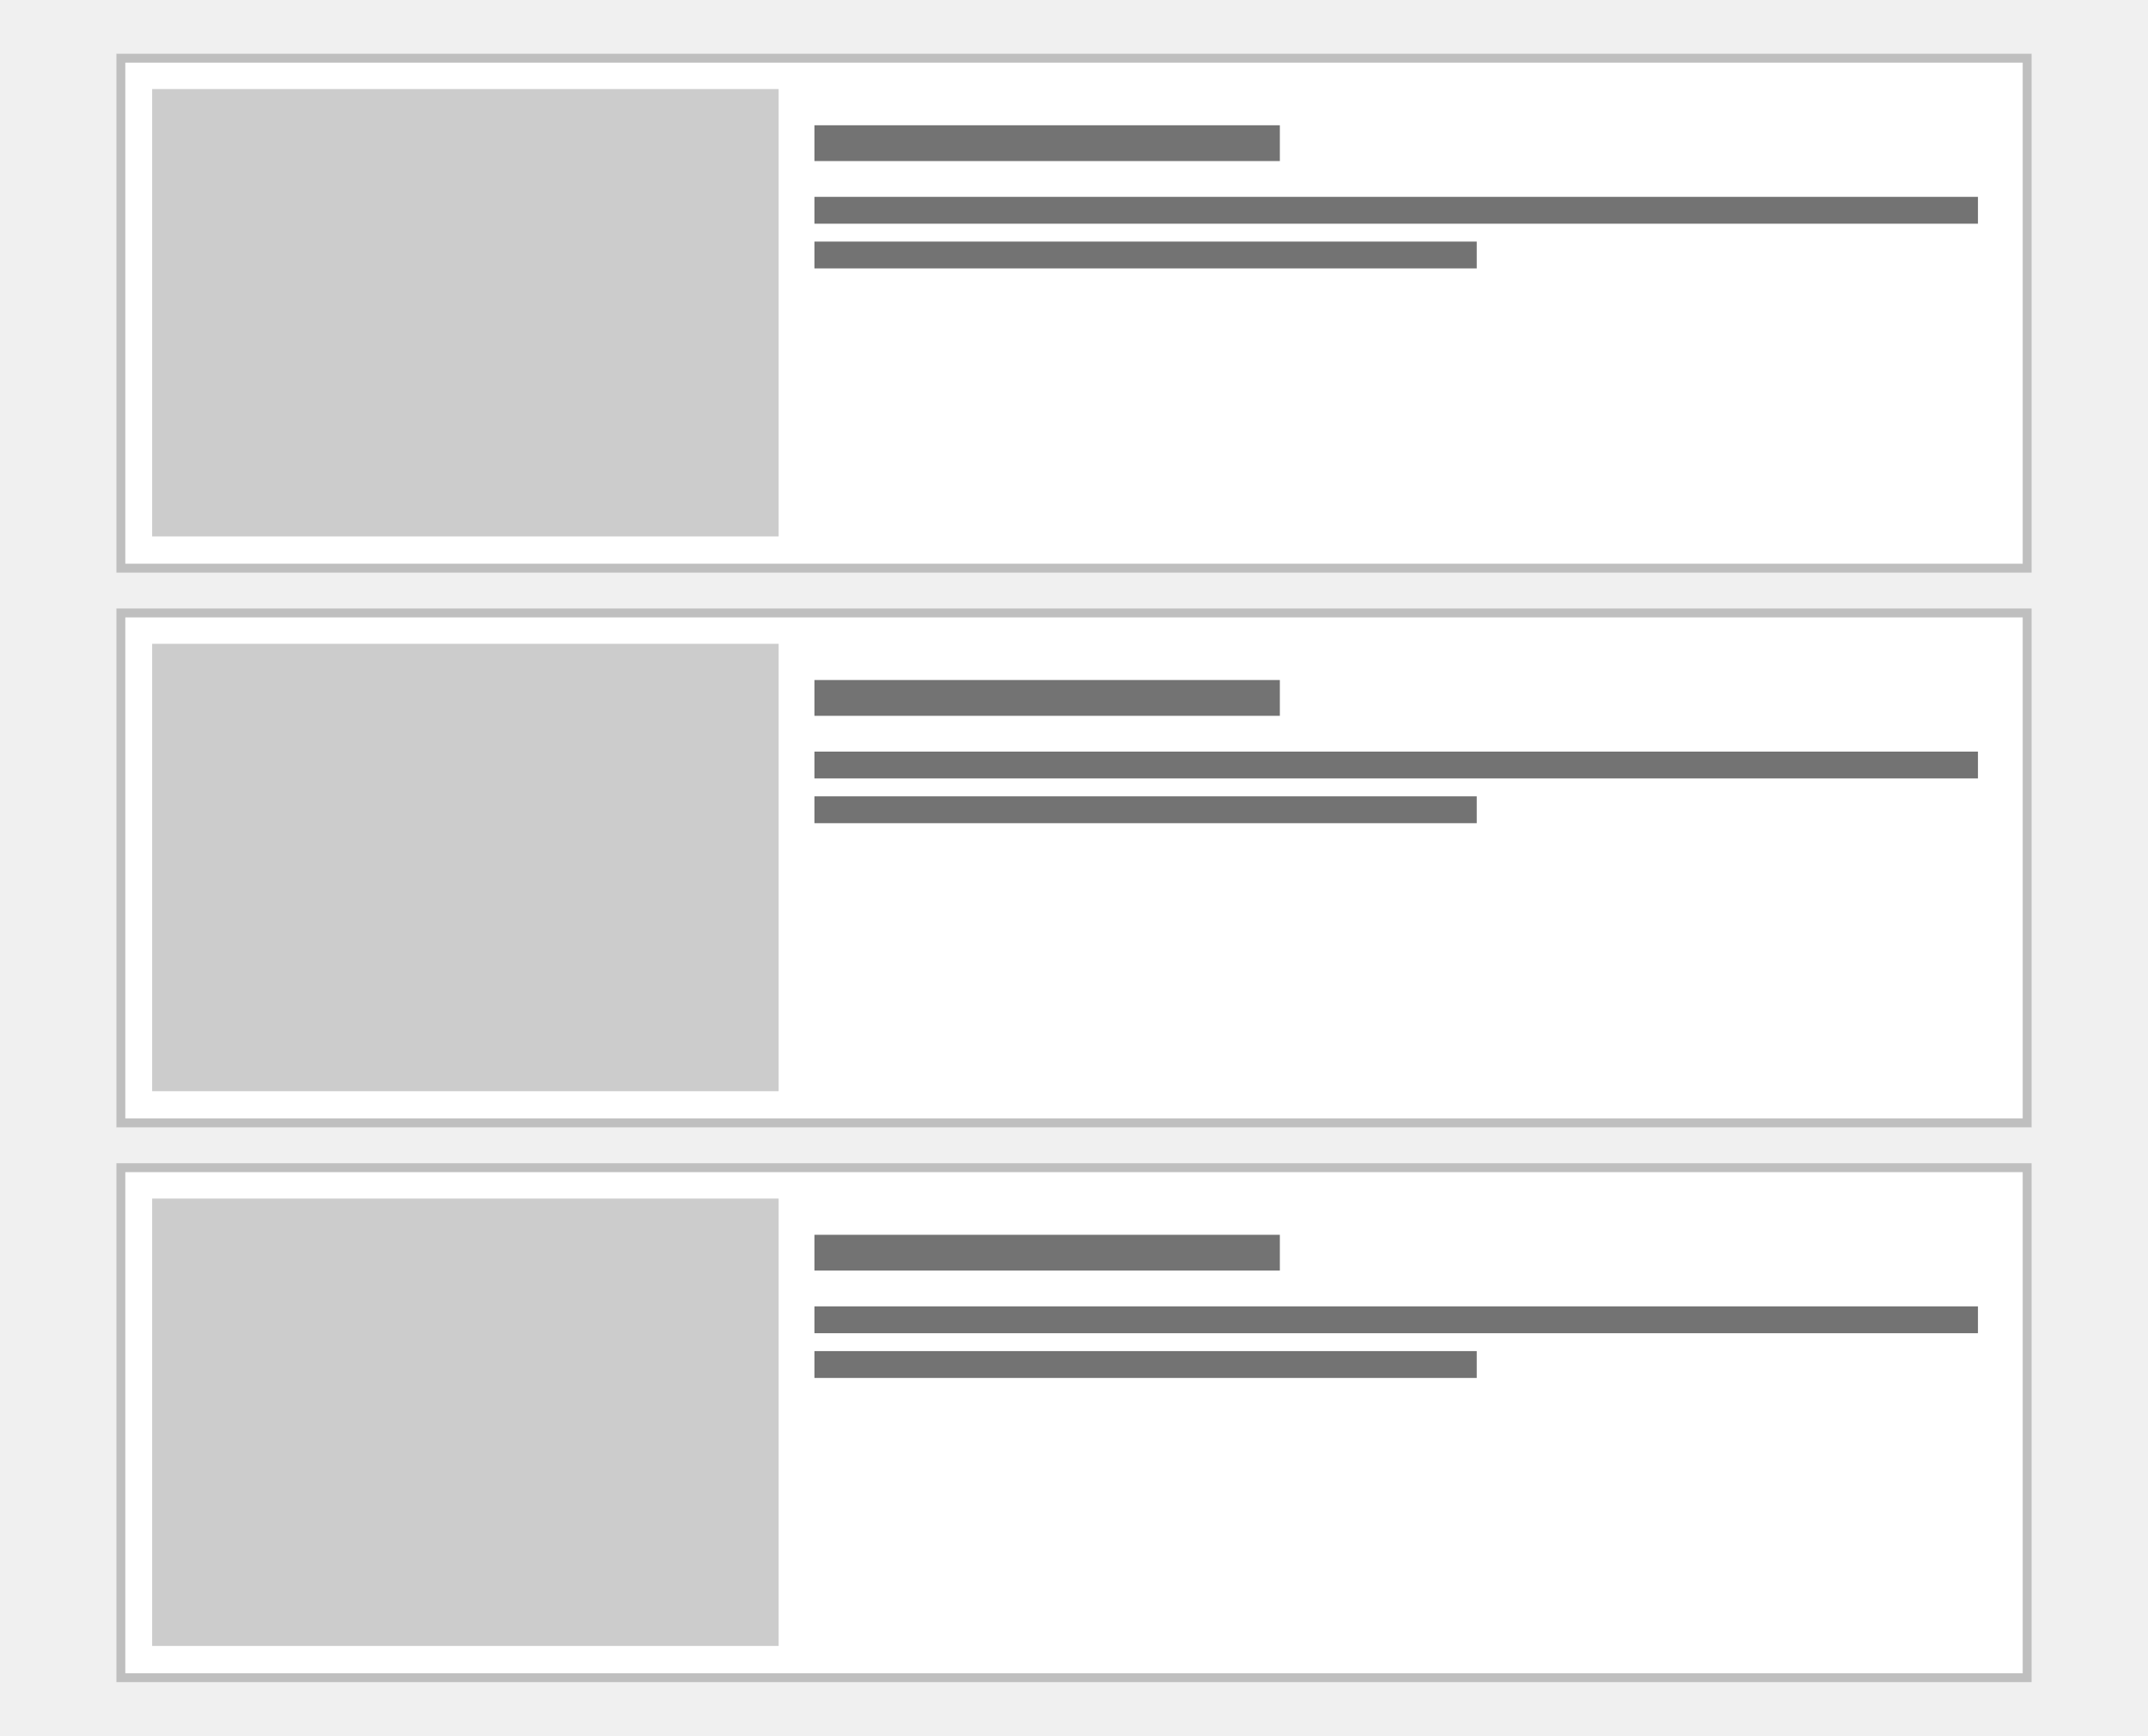
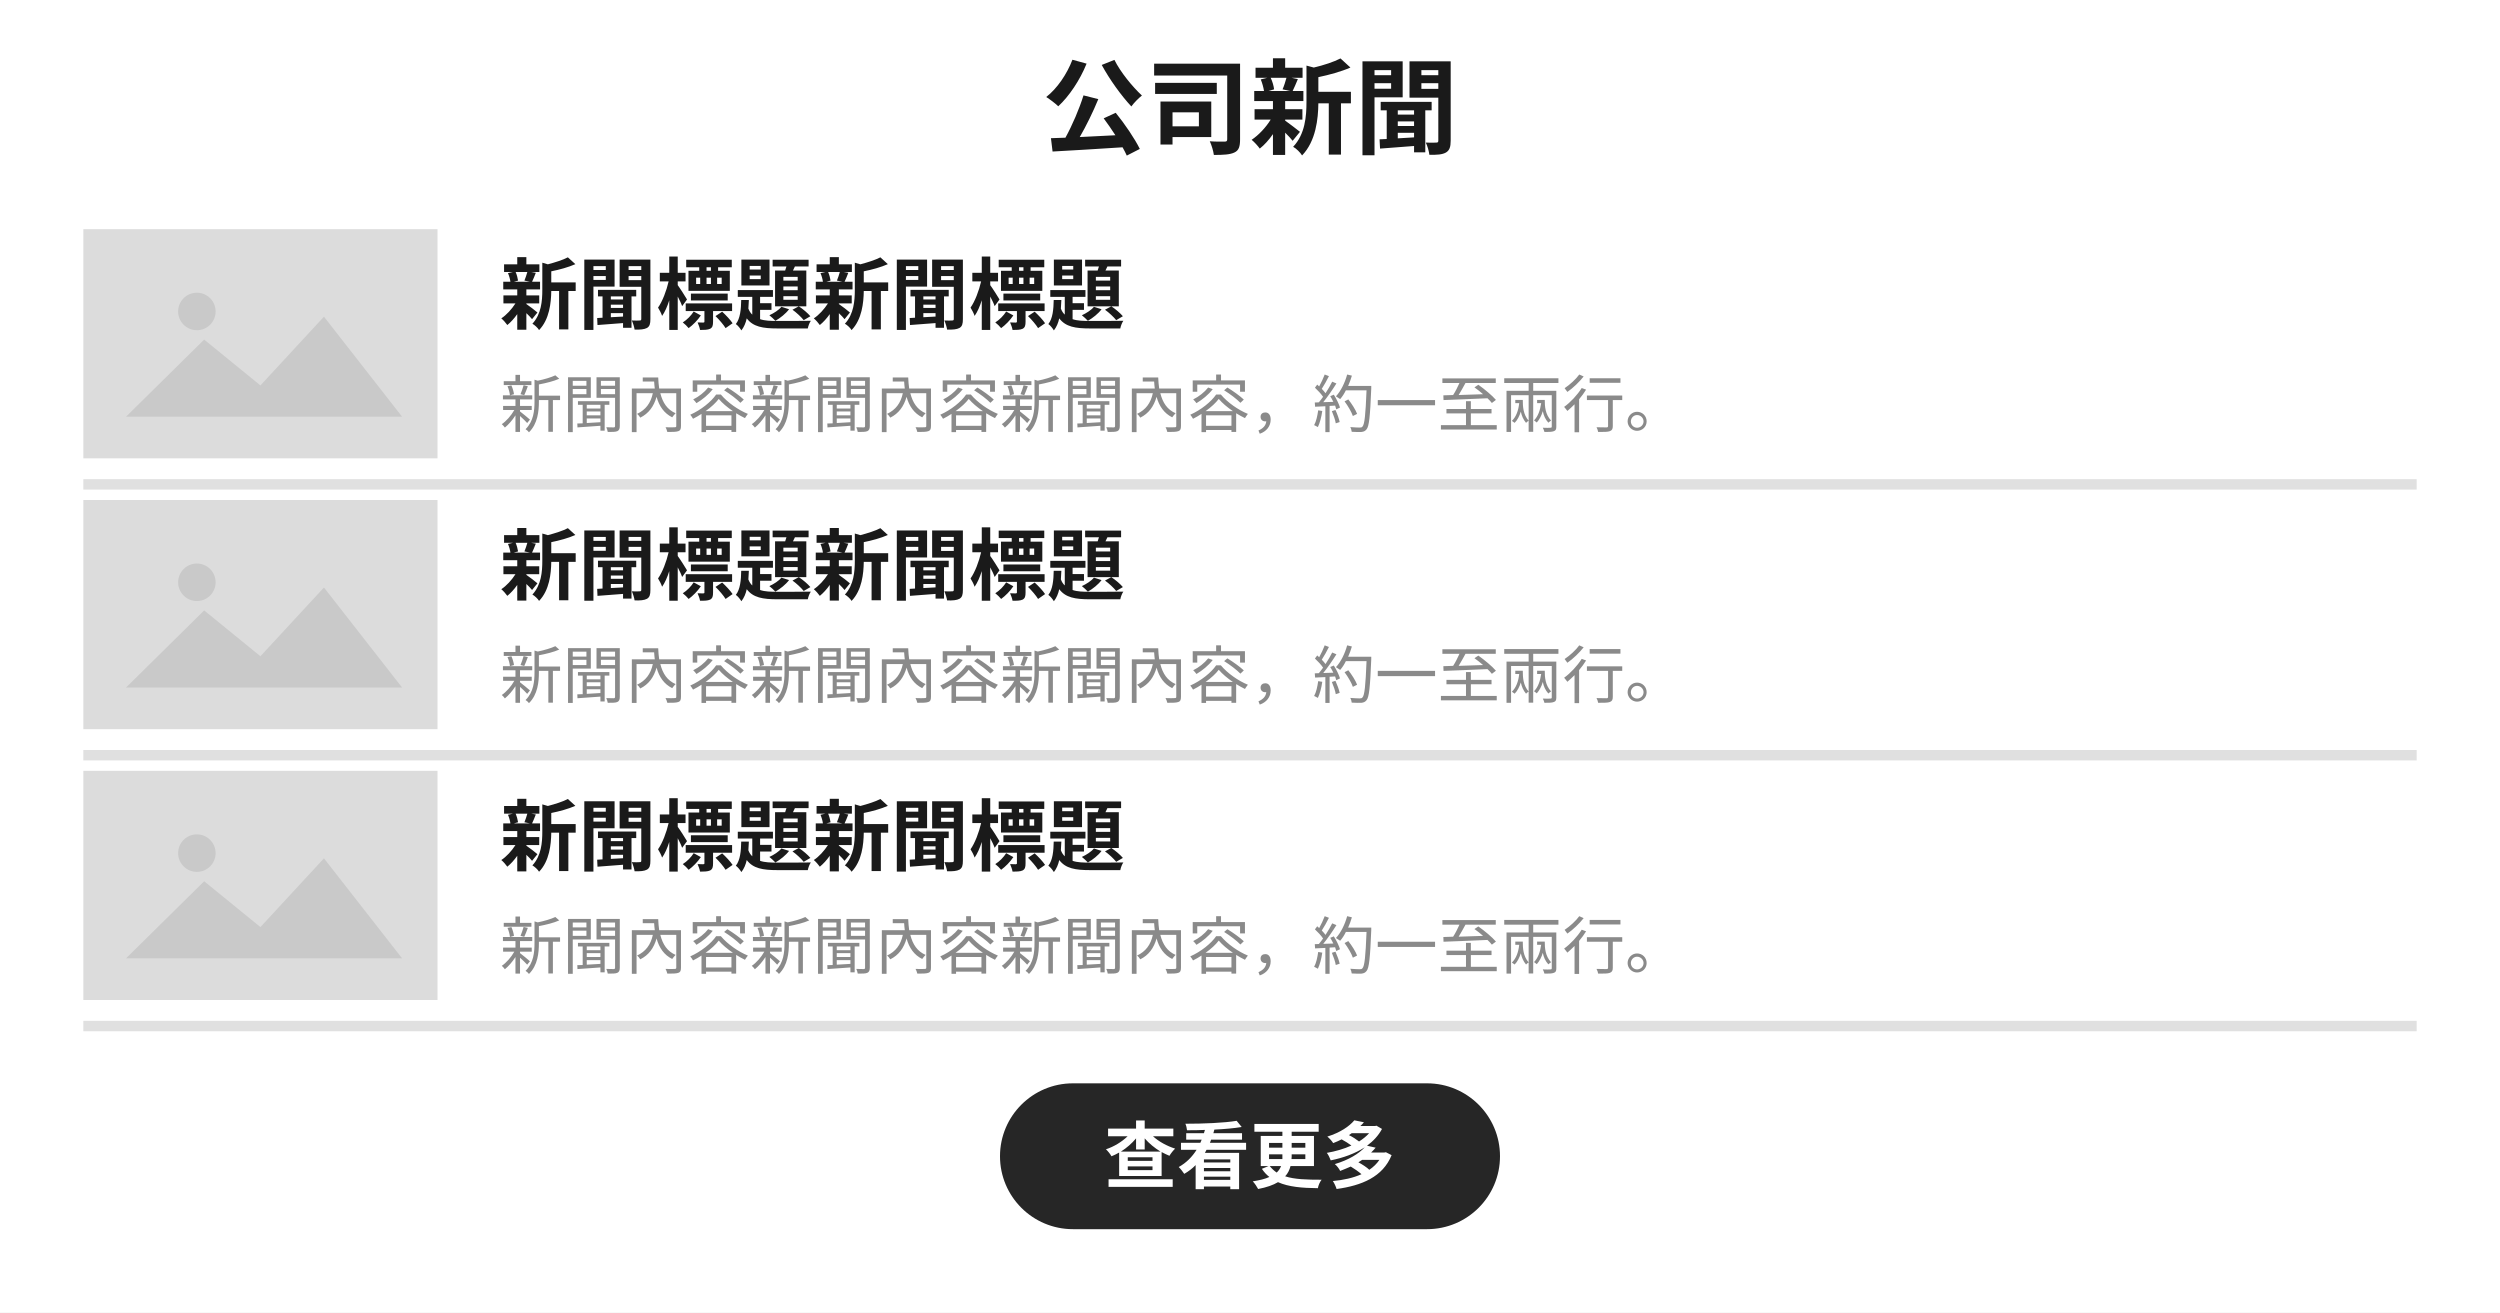
- <svg xmlns="http://www.w3.org/2000/svg" width="100%" height="100%" viewBox="0 0 240 194" version="1.1" xml:space="preserve" style="fill-rule:evenodd;clip-rule:evenodd;stroke-linejoin:round;stroke-miterlimit:2;">
-   <g transform="matrix(1,0,0,1,0,-420)">
-     <g id="newsSlide" transform="matrix(1,0,0,1,0,420)">
-       <g>
-         <g transform="matrix(2.16162,0,0,0.4,-34.5556,-3.2)">
-           <rect x="22" y="23" width="99" height="145" style="fill:white;" />
-           <path d="M121,23L22,23L22,168L121,168L121,23ZM22.463,25.5L22.463,165.5L120.537,165.5L120.537,25.5L22.463,25.5Z" style="fill:rgb(191,191,191);" />
-         </g>
-         <g transform="matrix(1,0,0,1,77,-43)">
-           <g transform="matrix(4.48276,0,0,1.5,-48.7586,-311.5)">
-             <rect x="14" y="251" width="29" height="2" style="fill:rgb(115,115,115);" />
-           </g>
-           <g transform="matrix(2.55172,0,0,1.5,-21.7241,-306.5)">
-             <rect x="14" y="251" width="29" height="2" style="fill:rgb(115,115,115);" />
-           </g>
-           <g transform="matrix(1.7931,0,0,2,-11.1034,-445)">
-             <rect x="14" y="251" width="29" height="2" style="fill:rgb(115,115,115);" />
-           </g>
-         </g>
-         <g transform="matrix(1.45833,0,0,1.04167,-0.5,1.61828)">
-           <rect x="12" y="8" width="48" height="48" style="fill:rgb(204,204,204);" />
-         </g>
-       </g>
-       <g transform="matrix(1,0,0,1,0,62)">
-         <g transform="matrix(2.16162,0,0,0.4,-34.5556,-3.2)">
-           <rect x="22" y="23" width="99" height="145" style="fill:white;" />
-           <path d="M121,23L22,23L22,168L121,168L121,23ZM22.463,25.5L22.463,165.5L120.537,165.5L120.537,25.5L22.463,25.5Z" style="fill:rgb(191,191,191);" />
-         </g>
-         <g transform="matrix(1,0,0,1,77,-43)">
-           <g transform="matrix(4.48276,0,0,1.5,-48.7586,-311.5)">
-             <rect x="14" y="251" width="29" height="2" style="fill:rgb(115,115,115);" />
-           </g>
-           <g transform="matrix(2.55172,0,0,1.5,-21.7241,-306.5)">
-             <rect x="14" y="251" width="29" height="2" style="fill:rgb(115,115,115);" />
-           </g>
-           <g transform="matrix(1.7931,0,0,2,-11.1034,-445)">
-             <rect x="14" y="251" width="29" height="2" style="fill:rgb(115,115,115);" />
-           </g>
-         </g>
-         <g transform="matrix(1.45833,0,0,1.04167,-0.5,1.61828)">
-           <rect x="12" y="8" width="48" height="48" style="fill:rgb(204,204,204);" />
-         </g>
-       </g>
-       <g transform="matrix(1,0,0,1,0,124)">
-         <g transform="matrix(2.16162,0,0,0.4,-34.5556,-3.2)">
-           <rect x="22" y="23" width="99" height="145" style="fill:white;" />
-           <path d="M121,23L22,23L22,168L121,168L121,23ZM22.463,25.5L22.463,165.5L120.537,165.5L120.537,25.5L22.463,25.5Z" style="fill:rgb(191,191,191);" />
-         </g>
-         <g transform="matrix(1,0,0,1,77,-43)">
-           <g transform="matrix(4.48276,0,0,1.5,-48.7586,-311.5)">
-             <rect x="14" y="251" width="29" height="2" style="fill:rgb(115,115,115);" />
-           </g>
-           <g transform="matrix(2.55172,0,0,1.5,-21.7241,-306.5)">
-             <rect x="14" y="251" width="29" height="2" style="fill:rgb(115,115,115);" />
-           </g>
-           <g transform="matrix(1.7931,0,0,2,-11.1034,-445)">
-             <rect x="14" y="251" width="29" height="2" style="fill:rgb(115,115,115);" />
-           </g>
-         </g>
-         <g transform="matrix(1.45833,0,0,1.04167,-0.5,1.61828)">
-           <rect x="12" y="8" width="48" height="48" style="fill:rgb(204,204,204);" />
-         </g>
-       </g>
-     </g>
-     <g id="newsSlide1">
-         </g>
-     <g transform="matrix(1,0,0,1,6,211)">
-       <g id="iStage">
-             </g>
-     </g>
-     <g id="bigBannerTree" transform="matrix(1,0,0,1,0,100)">
-       <g id="tree">
-             </g>
-     </g>
-     <g id="bigBanner">
-         </g>
-   </g>
+ <svg xmlns="http://www.w3.org/2000/svg" width="100%" height="100%" viewBox="0 0 240 126" version="1.1">
+   <rect x="0" y="0" width="240" height="126" fill="#ffffff" />
+   <text x="120" y="14" font-family="'Noto Sans TC','Microsoft JhengHei','PingFang TC',sans-serif" font-size="10" fill="#1a1a1a" font-weight="bold" text-anchor="middle">公司新聞</text>
+   <rect x="8" y="22" width="34" height="22" rx="0" fill="#dcdcdc" />
+   <circle cx="18.9" cy="29.9" r="1.8" fill="#c9c9c9" />
+   <path d="M12.1 40.0 L19.6 32.6 L25.0 37.0 L31.1 30.4 L38.6 40.0 Z" fill="#c9c9c9" />
+   <text x="48" y="31" font-family="'Noto Sans TC','Microsoft JhengHei','PingFang TC',sans-serif" font-size="7.5" fill="#1a1a1a" font-weight="bold" text-anchor="start">新聞標題新聞標題</text>
+   <text x="48" y="41" font-family="'Noto Sans TC','Microsoft JhengHei','PingFang TC',sans-serif" font-size="6" fill="#8a8a8a" font-weight="normal" text-anchor="start">新聞內容新聞內容新聞內容，約一至兩行。</text>
+   <rect x="8" y="46" width="224" height="1" rx="0" fill="#e0e0e0" />
+   <rect x="8" y="48" width="34" height="22" rx="0" fill="#dcdcdc" />
+   <circle cx="18.9" cy="55.9" r="1.8" fill="#c9c9c9" />
+   <path d="M12.1 66.0 L19.6 58.6 L25.0 63.0 L31.1 56.4 L38.6 66.0 Z" fill="#c9c9c9" />
+   <text x="48" y="57" font-family="'Noto Sans TC','Microsoft JhengHei','PingFang TC',sans-serif" font-size="7.5" fill="#1a1a1a" font-weight="bold" text-anchor="start">新聞標題新聞標題</text>
+   <text x="48" y="67" font-family="'Noto Sans TC','Microsoft JhengHei','PingFang TC',sans-serif" font-size="6" fill="#8a8a8a" font-weight="normal" text-anchor="start">新聞內容新聞內容新聞內容，約一至兩行。</text>
+   <rect x="8" y="72" width="224" height="1" rx="0" fill="#e0e0e0" />
+   <rect x="8" y="74" width="34" height="22" rx="0" fill="#dcdcdc" />
+   <circle cx="18.9" cy="81.9" r="1.8" fill="#c9c9c9" />
+   <path d="M12.1 92.0 L19.6 84.6 L25.0 89.0 L31.1 82.4 L38.6 92.0 Z" fill="#c9c9c9" />
+   <text x="48" y="83" font-family="'Noto Sans TC','Microsoft JhengHei','PingFang TC',sans-serif" font-size="7.5" fill="#1a1a1a" font-weight="bold" text-anchor="start">新聞標題新聞標題</text>
+   <text x="48" y="93" font-family="'Noto Sans TC','Microsoft JhengHei','PingFang TC',sans-serif" font-size="6" fill="#8a8a8a" font-weight="normal" text-anchor="start">新聞內容新聞內容新聞內容，約一至兩行。</text>
+   <rect x="8" y="98" width="224" height="1" rx="0" fill="#e0e0e0" />
+   <rect x="96" y="104" width="48" height="14" rx="7.0" fill="#262626" />
+   <text x="120.0" y="113.52" font-family="'Noto Sans TC','Microsoft JhengHei','PingFang TC',sans-serif" font-size="7" fill="#ffffff" font-weight="bold" text-anchor="middle">查看更多</text>
</svg>
